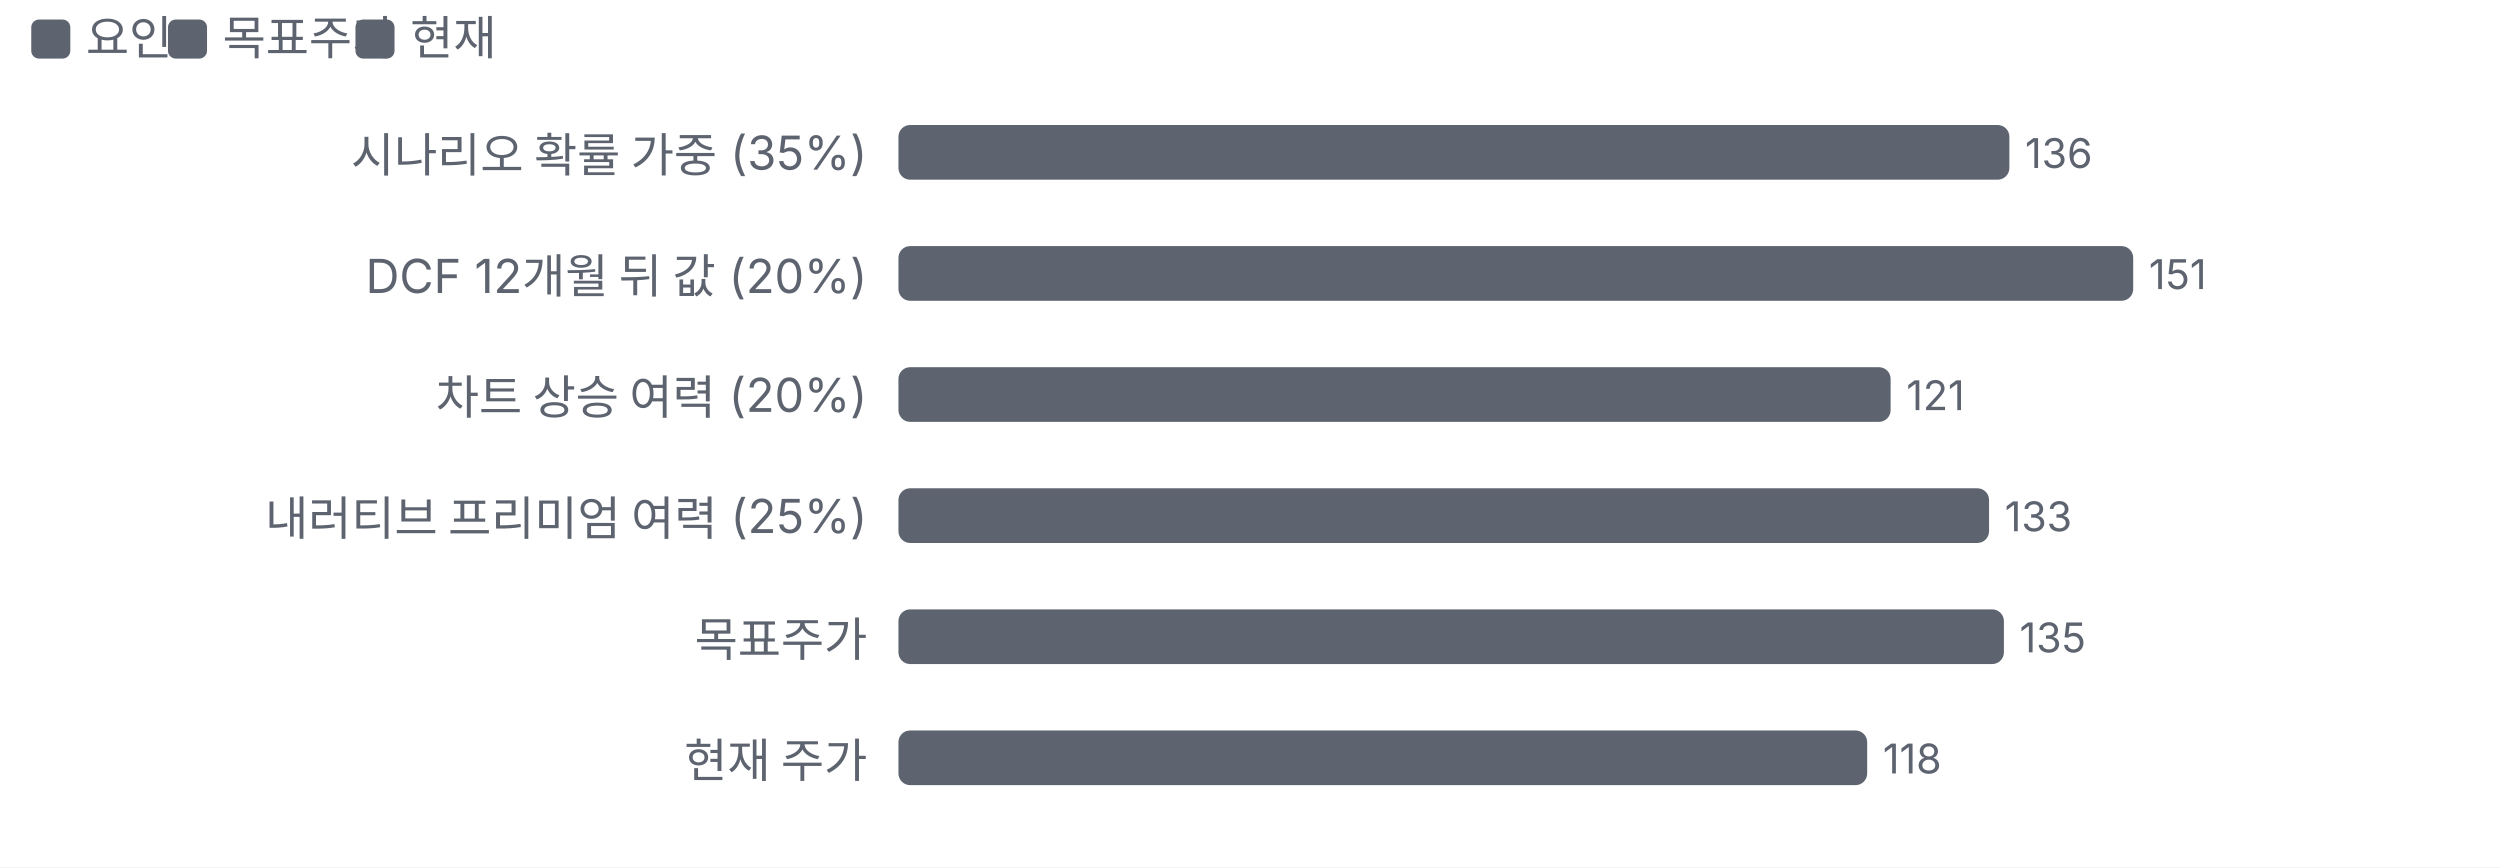
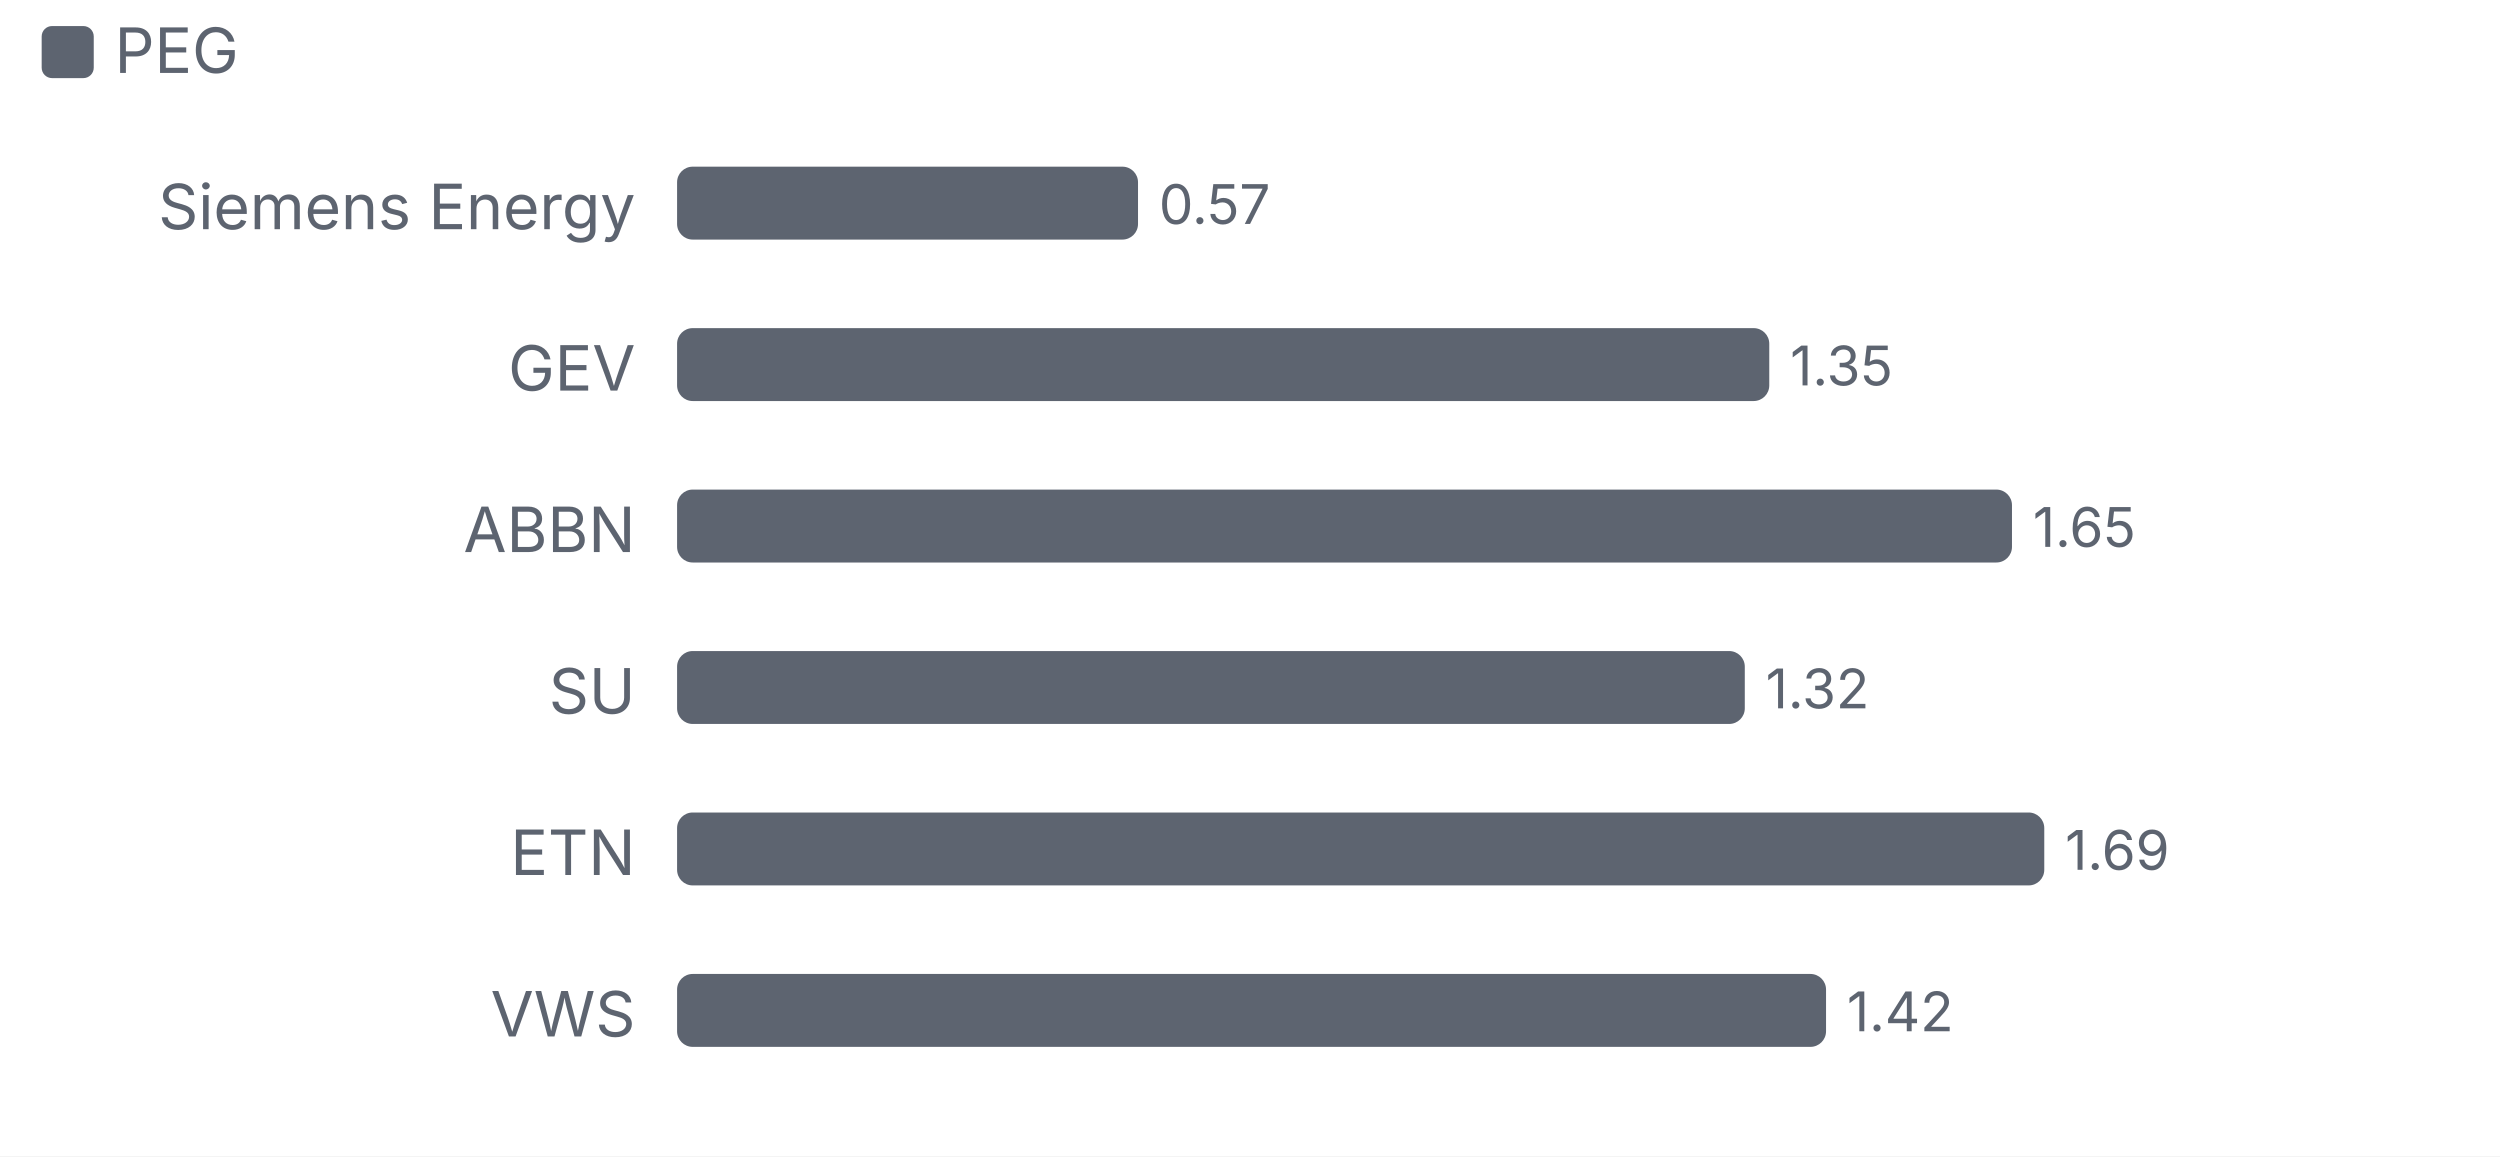
- <svg xmlns="http://www.w3.org/2000/svg" viewBox="0 0 640 222" width="640" height="222">
+ <svg xmlns="http://www.w3.org/2000/svg" viewBox="0 0 480 222" width="480" height="222">
  <style>text{fill:#5d6470;font-size:10.5px;font-family:-apple-system,'Apple SD Gothic Neo','Malgun Gothic',sans-serif}</style>
  <rect width="100%" height="100%" fill="#ffffff" />
  <rect x="8" y="5" width="10" height="10" rx="2" fill="#5d6470" />
-   <text x="22" y="14" style="font-size:12px">요인</text>
-   <rect x="43" y="5" width="10" height="10" rx="2" fill="#5d6470" />
-   <text x="57" y="14" style="font-size:12px">목표주가</text>
-   <rect x="91" y="5" width="10" height="10" rx="2" fill="#5d6470" />
-   <text x="105" y="14" style="font-size:12px">현재</text>
+   <text x="22" y="14" style="font-size:12px">PEG</text>
  <g transform="translate(0,22)">
-     <text x="222" y="22" text-anchor="end" style="fill:#5d6470;font-size:12px">
-       <tspan x="222" dy="0">시나리오 확률 가중 (35%)</tspan>
+     <text x="122" y="22" text-anchor="end" style="fill:#5d6470;font-size:12px">
+       <tspan x="122" dy="0">Siemens Energy</tspan>
    </text>
-     <rect x="230.0" y="10" width="284.4" height="14" rx="3" fill="#5d6470" />
-     <text x="518.4" y="21">136</text>
-     <text x="222" y="53" text-anchor="end" style="fill:#5d6470;font-size:12px">
-       <tspan x="222" dy="0">DCF 12개월 뒤 값 (20%)</tspan>
+     <rect x="130.0" y="10" width="88.5" height="14" rx="3" fill="#5d6470" />
+     <text x="222.5" y="21">0.57</text>
+     <text x="122" y="53" text-anchor="end" style="fill:#5d6470;font-size:12px">
+       <tspan x="122" dy="0">GEV</tspan>
    </text>
-     <rect x="230.0" y="41" width="316.1" height="14" rx="3" fill="#5d6470" />
-     <text x="550.1" y="52">151</text>
-     <text x="222" y="84" text-anchor="end" style="fill:#5d6470;font-size:12px">
-       <tspan x="222" dy="0">차트 상승 여력 (20%)</tspan>
+     <rect x="130.0" y="41" width="209.7" height="14" rx="3" fill="#5d6470" />
+     <text x="343.7" y="52">1.35</text>
+     <text x="122" y="84" text-anchor="end" style="fill:#5d6470;font-size:12px">
+       <tspan x="122" dy="0">ABBN</tspan>
    </text>
-     <rect x="230.0" y="72" width="254.0" height="14" rx="3" fill="#5d6470" />
-     <text x="488.0" y="83">121</text>
-     <text x="222" y="115" text-anchor="end" style="fill:#5d6470;font-size:12px">
-       <tspan x="222" dy="0">내러티브 프리미엄 여력 (25%)</tspan>
+     <rect x="130.0" y="72" width="256.3" height="14" rx="3" fill="#5d6470" />
+     <text x="390.3" y="83">1.65</text>
+     <text x="122" y="115" text-anchor="end" style="fill:#5d6470;font-size:12px">
+       <tspan x="122" dy="0">SU</tspan>
    </text>
-     <rect x="230.0" y="103" width="279.2" height="14" rx="3" fill="#5d6470" />
-     <text x="513.2" y="114">133</text>
-     <text x="222" y="146" text-anchor="end" style="fill:#5d6470;font-size:12px">
-       <tspan x="222" dy="0">목표주가</tspan>
+     <rect x="130.0" y="103" width="205.0" height="14" rx="3" fill="#5d6470" />
+     <text x="339.0" y="114">1.32</text>
+     <text x="122" y="146" text-anchor="end" style="fill:#5d6470;font-size:12px">
+       <tspan x="122" dy="0">ETN</tspan>
    </text>
-     <rect x="230.0" y="134" width="283.0" height="14" rx="3" fill="#5d6470" />
-     <text x="517.0" y="145">135</text>
-     <text x="222" y="177" text-anchor="end" style="fill:#5d6470;font-size:12px">
-       <tspan x="222" dy="0">현재 주가</tspan>
+     <rect x="130.0" y="134" width="262.5" height="14" rx="3" fill="#5d6470" />
+     <text x="396.5" y="145">1.69</text>
+     <text x="122" y="177" text-anchor="end" style="fill:#5d6470;font-size:12px">
+       <tspan x="122" dy="0">VWS</tspan>
    </text>
-     <rect x="230.0" y="165" width="248.0" height="14" rx="3" fill="#5d6470" />
-     <text x="482.0" y="176">118</text>
+     <rect x="130.0" y="165" width="220.6" height="14" rx="3" fill="#5d6470" />
+     <text x="354.6" y="176">1.42</text>
  </g>
</svg>
